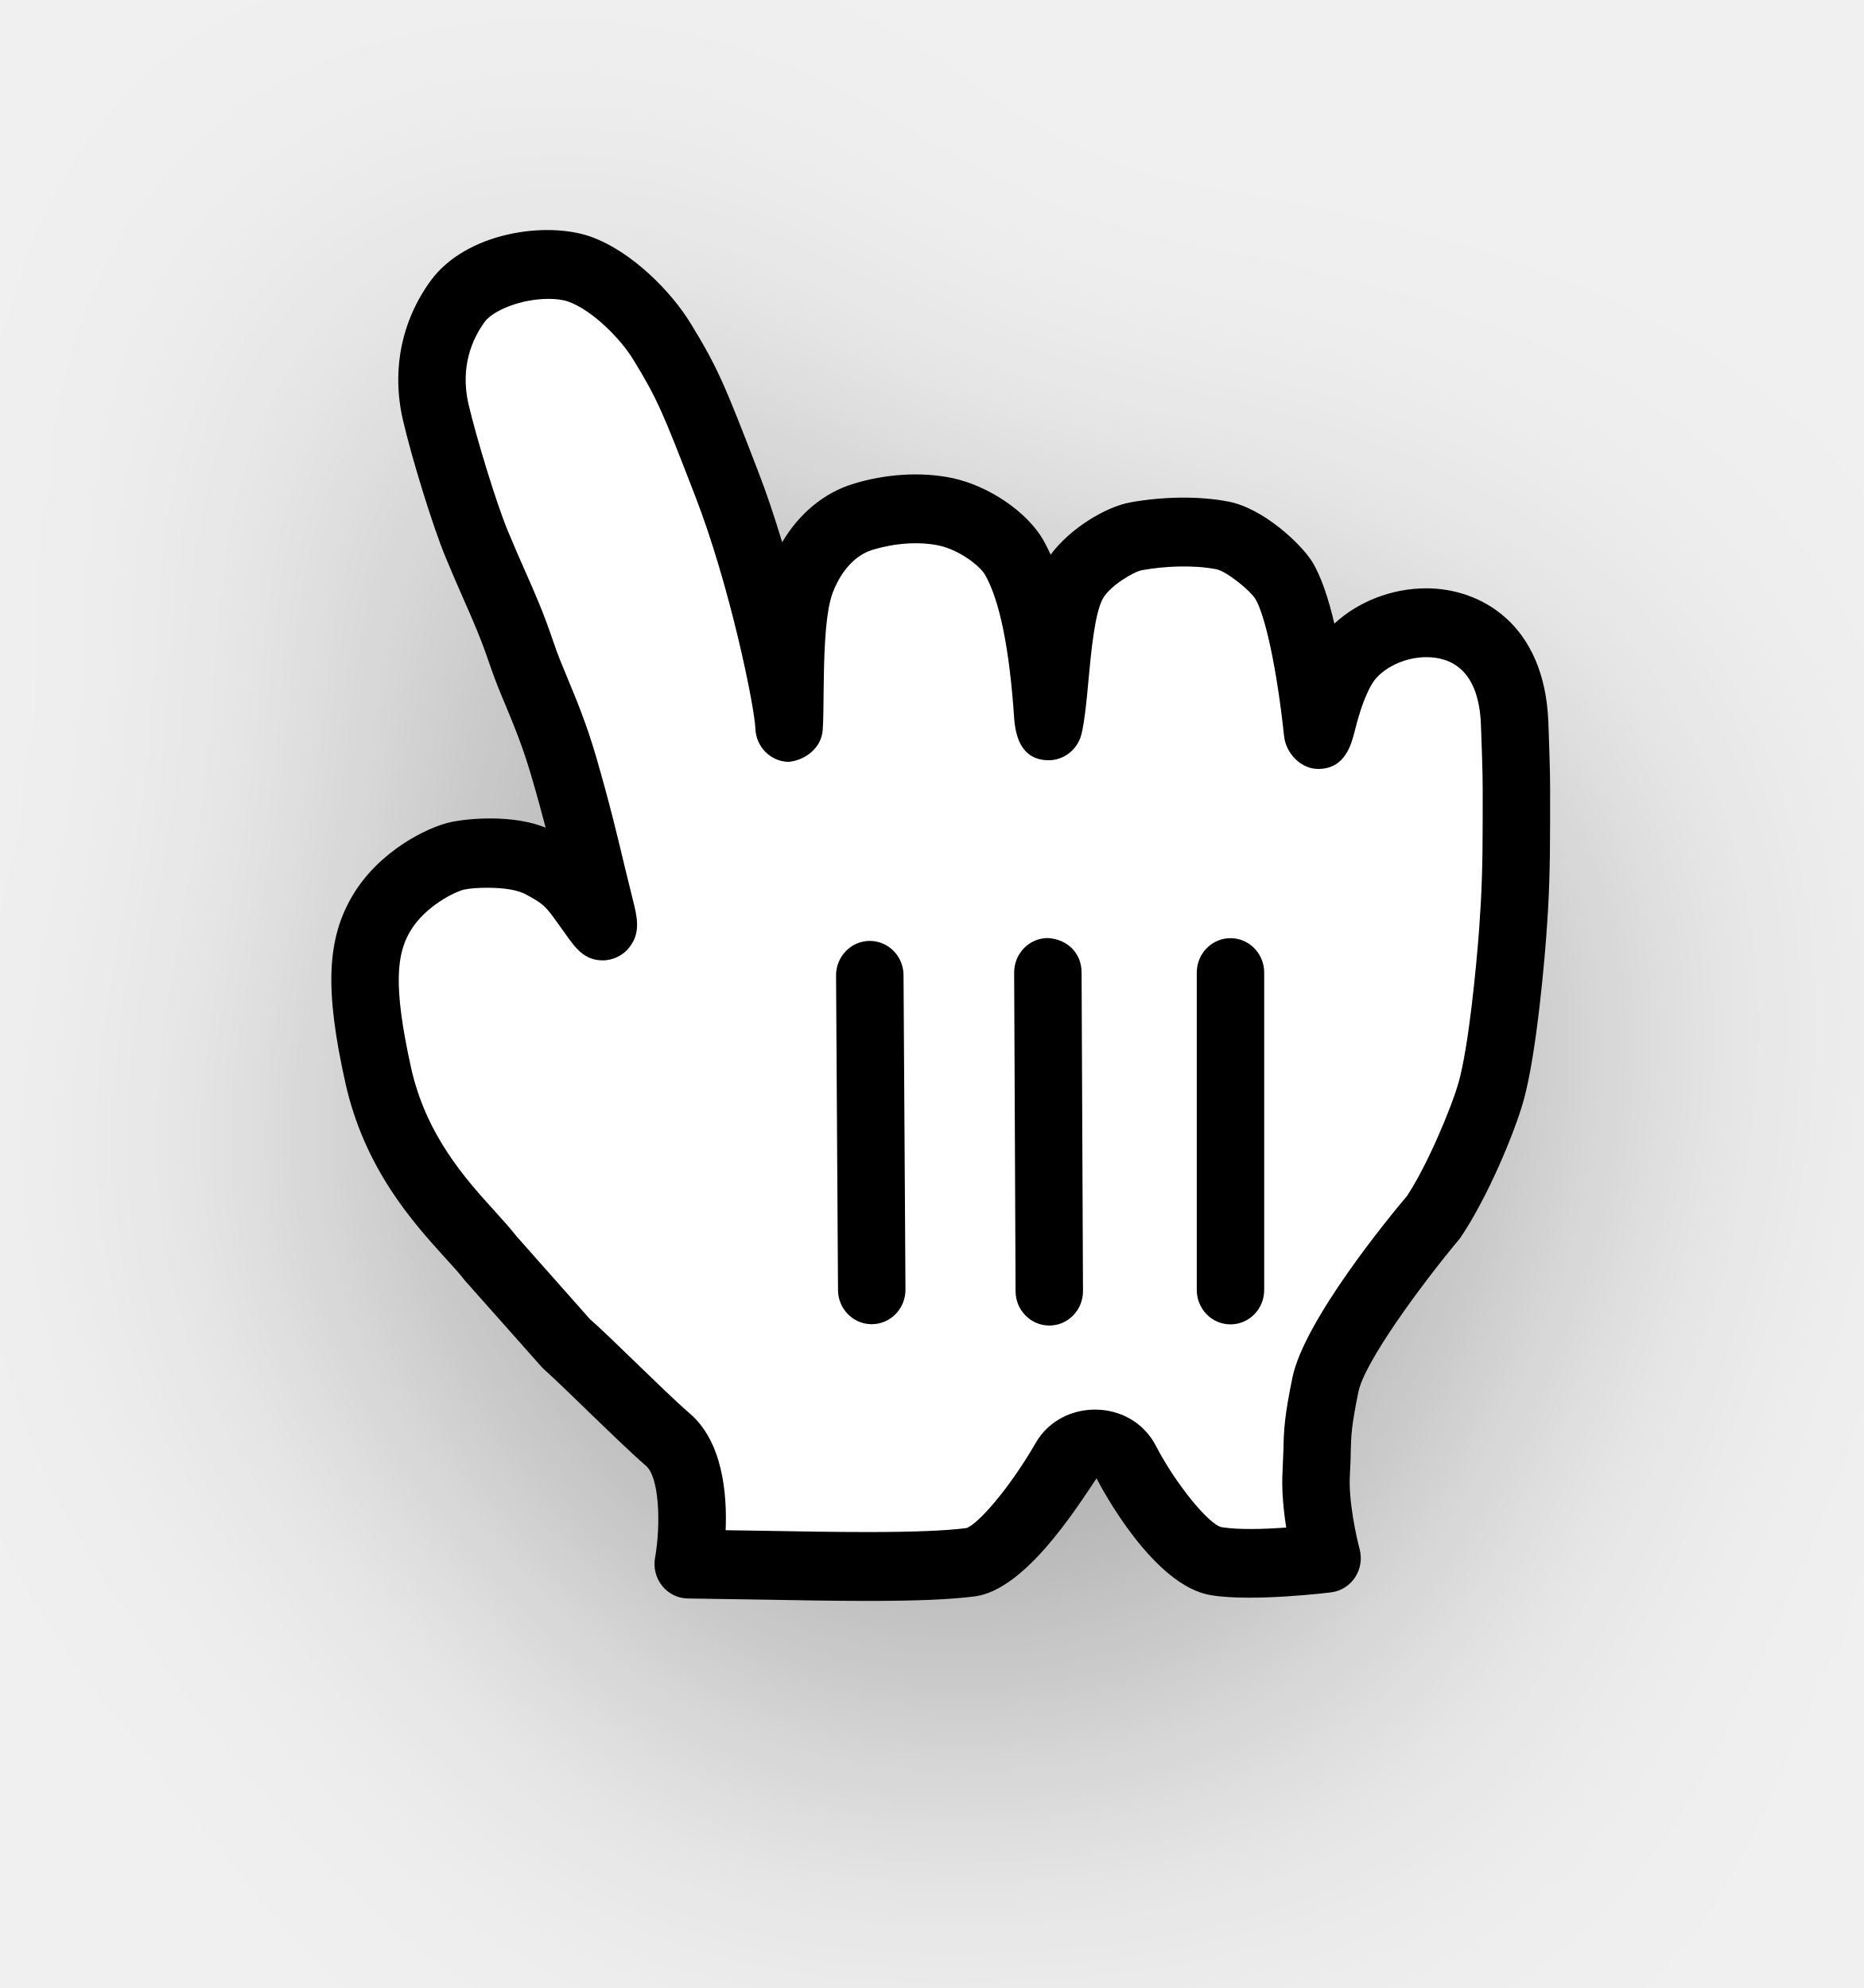
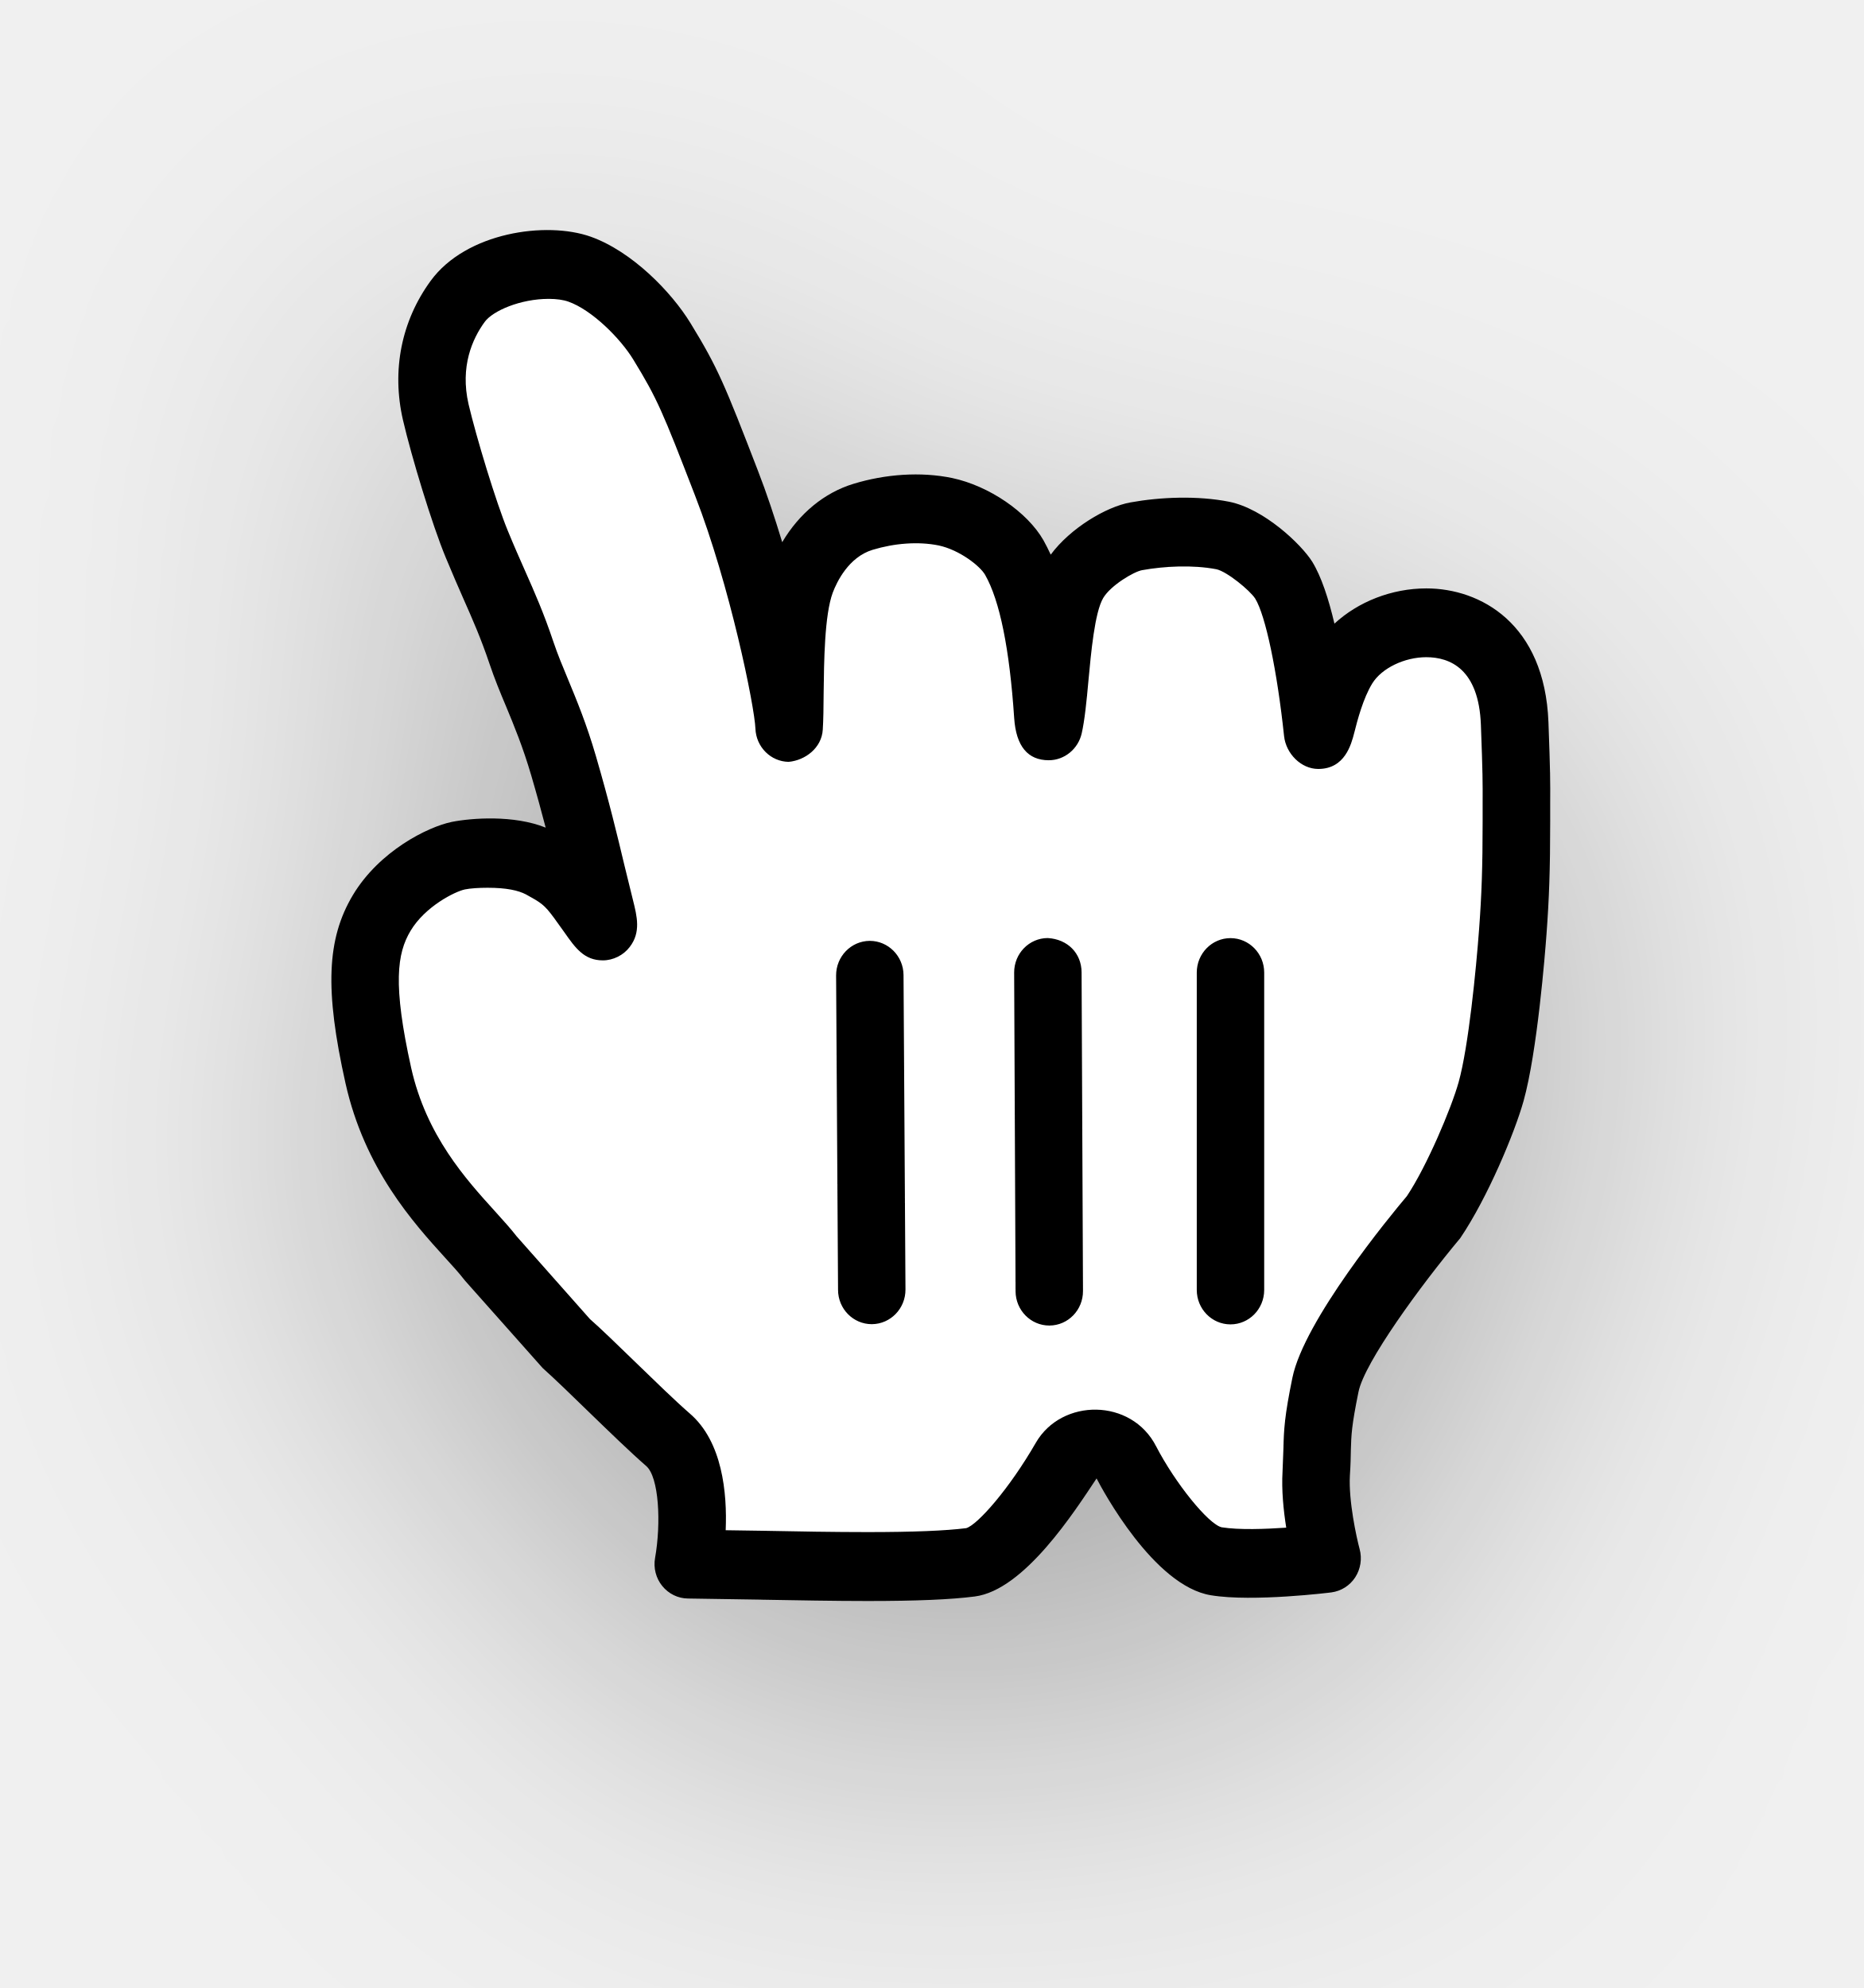
- <svg xmlns="http://www.w3.org/2000/svg" width="45px" height="48px" viewBox="0 0 45 48" version="1.1">
-   <defs>
-     <filter x="-85.0%" y="-75.0%" width="270.0%" height="250.0%" filterUnits="objectBoundingBox" id="filter-1">
-       <feOffset dx="0" dy="3" in="SourceAlpha" result="shadowOffsetOuter1" />
-       <feGaussianBlur stdDeviation="5" in="shadowOffsetOuter1" result="shadowBlurOuter1" />
-       <feColorMatrix values="0 0 0 0 0   0 0 0 0 0   0 0 0 0 0  0 0 0 0.303 0" type="matrix" in="shadowBlurOuter1" result="shadowMatrixOuter1" />
-       <feMerge>
-         <feMergeNode in="shadowMatrixOuter1" />
-         <feMergeNode in="SourceGraphic" />
-       </feMerge>
-     </filter>
-   </defs>
-   <g id="cursor_pointer" stroke="none" stroke-width="1" fill="none" fill-rule="evenodd">
-     <g id="pointer" filter="url(#filter-1)" transform="translate(8, 5)">
-       <path d="M23.812,12.683 C23.846,12.998 23.974,11.814 24.448,11.053 C25.33,9.636 28.451,9.361 28.57,12.469 C28.622,13.92 28.612,13.851 28.612,14.826 C28.612,15.972 28.586,16.662 28.525,17.491 C28.459,18.376 28.273,20.38 28.001,21.355 C27.815,22.018 27.195,23.52 26.585,24.42 C26.585,24.42 24.255,27.19 24.001,28.434 C23.747,29.68 23.831,29.689 23.779,30.574 C23.728,31.457 24.041,32.621 24.041,32.621 C24.041,32.621 22.301,32.849 21.364,32.695 C20.514,32.557 19.464,30.829 19.193,30.306 C18.82,29.578 18.023,29.715 17.711,30.254 C17.224,31.102 16.172,32.626 15.431,32.721 C13.978,32.907 10.97,32.786 8.616,32.764 C8.616,32.764 9.019,30.522 8.12,29.756 C7.459,29.18 6.319,28.018 5.638,27.406 L3.832,25.365 C3.219,24.571 1.657,23.307 1.133,20.97 C0.671,18.893 0.718,17.876 1.214,17.045 C1.718,16.201 2.668,15.742 3.066,15.66 C3.52,15.569 4.57,15.575 4.966,15.799 C5.452,16.07 5.646,16.149 6.026,16.664 C6.526,17.343 6.679,17.681 6.492,16.934 C6.276,16.1 6.064,15.052 5.606,13.49 C5.246,12.256 4.864,11.587 4.589,10.758 C4.249,9.75 3.929,9.16 3.512,8.141 C3.209,7.411 2.723,5.819 2.52,4.95 C2.261,3.824 2.592,2.905 3.05,2.277 C3.597,1.526 5.136,1.193 5.994,1.499 C6.802,1.787 7.611,2.637 7.983,3.245 C8.608,4.267 8.761,4.648 9.539,6.663 C10.393,8.862 11.029,11.899 11.052,12.564 C11.105,11.746 10.999,9.934 11.347,9.01 C11.601,8.335 12.102,7.703 12.835,7.478 C13.454,7.289 14.184,7.224 14.828,7.356 C15.504,7.501 16.221,7.995 16.488,8.462 C17.275,9.845 17.289,12.672 17.323,12.52 C17.512,11.686 17.476,9.796 17.938,9.01 C18.245,8.49 19.017,8.023 19.433,7.948 C20.069,7.835 20.853,7.798 21.523,7.93 C22.065,8.039 22.797,8.695 22.994,9.01 C23.464,9.771 23.732,11.928 23.812,12.683" id="hand-fill" fill="#FFFFFF" />
-       <path d="M9.52,31.947 L10.401,31.96 C11.264,31.976 12.142,31.991 12.947,31.991 C14.048,31.991 14.828,31.96 15.329,31.896 C15.602,31.815 16.369,30.945 17.01,29.833 C17.635,28.754 19.318,28.755 19.914,29.92 C20.376,30.812 21.175,31.8 21.495,31.874 C21.923,31.943 22.553,31.918 23.055,31.883 C22.99,31.468 22.939,30.975 22.966,30.525 L22.988,29.98 C22.998,29.509 23.013,29.198 23.204,28.264 C23.488,26.88 25.555,24.367 25.969,23.879 C26.447,23.164 27.043,21.754 27.219,21.126 C27.457,20.274 27.641,18.4 27.713,17.428 C27.772,16.618 27.798,15.945 27.798,14.827 L27.798,14.424 C27.8,13.842 27.8,13.697 27.756,12.5 C27.705,11.151 27.011,10.867 26.437,10.867 C25.911,10.867 25.362,11.133 25.135,11.498 C24.915,11.853 24.772,12.397 24.699,12.69 C24.624,12.975 24.472,13.566 23.829,13.566 L23.825,13.566 C23.412,13.565 23.049,13.195 23.003,12.774 C22.835,11.189 22.553,9.855 22.305,9.453 C22.178,9.254 21.62,8.796 21.366,8.744 C20.8,8.636 20.119,8.668 19.572,8.767 C19.375,8.802 18.814,9.136 18.636,9.439 C18.43,9.786 18.341,10.775 18.28,11.429 C18.235,11.929 18.189,12.389 18.116,12.707 C18.032,13.083 17.701,13.356 17.321,13.356 C16.812,13.356 16.533,13.015 16.486,12.342 C16.374,10.666 16.138,9.501 15.784,8.88 C15.659,8.661 15.161,8.276 14.663,8.17 C14.167,8.069 13.59,8.117 13.068,8.275 C12.485,8.452 12.201,9.057 12.106,9.308 C11.905,9.845 11.894,10.984 11.885,11.739 C11.883,12.083 11.879,12.387 11.864,12.619 C11.837,13.061 11.44,13.358 11.04,13.395 C10.607,13.388 10.255,13.036 10.238,12.593 C10.219,12.064 9.623,9.133 8.782,6.969 C7.993,4.928 7.87,4.631 7.292,3.686 C6.976,3.166 6.289,2.484 5.725,2.284 C5.604,2.24 5.435,2.216 5.248,2.216 C4.565,2.216 3.898,2.504 3.702,2.772 C3.408,3.176 3.103,3.847 3.312,4.76 C3.499,5.556 3.974,7.123 4.26,7.816 C4.409,8.177 4.542,8.48 4.669,8.766 C4.913,9.316 5.131,9.813 5.358,10.489 C5.464,10.805 5.585,11.093 5.714,11.403 C5.926,11.916 6.16,12.478 6.387,13.253 C6.706,14.348 6.91,15.194 7.075,15.892 L7.279,16.722 C7.381,17.129 7.476,17.508 7.204,17.862 C7.052,18.065 6.804,18.188 6.554,18.188 C6.102,18.188 5.891,17.89 5.625,17.511 L5.375,17.163 C5.136,16.838 5.059,16.795 4.697,16.595 C4.512,16.499 4.228,16.435 3.77,16.435 C3.557,16.435 3.357,16.448 3.223,16.475 C2.986,16.524 2.263,16.884 1.909,17.477 C1.587,18.018 1.477,18.76 1.926,20.786 C2.293,22.423 3.249,23.475 3.946,24.243 C4.152,24.471 4.334,24.673 4.472,24.851 L6.242,26.849 C6.495,27.069 6.912,27.474 7.336,27.885 C7.815,28.348 8.299,28.82 8.649,29.124 C9.443,29.801 9.558,31.051 9.52,31.947 M10.372,33.622 L8.61,33.595 C8.369,33.593 8.144,33.483 7.989,33.293 C7.836,33.105 7.773,32.856 7.815,32.616 C7.964,31.778 7.911,30.659 7.599,30.394 C7.226,30.069 6.717,29.576 6.215,29.091 C5.808,28.695 5.407,28.305 5.099,28.029 L3.228,25.922 C3.077,25.73 2.925,25.563 2.751,25.373 C1.975,24.518 0.805,23.226 0.341,21.155 C-0.162,18.901 -0.113,17.67 0.519,16.612 C1.152,15.552 2.318,14.966 2.905,14.845 C3.384,14.75 4.404,14.673 5.174,14.983 C5.074,14.604 4.962,14.189 4.826,13.728 C4.621,13.026 4.409,12.518 4.216,12.052 C4.069,11.704 3.936,11.378 3.817,11.025 C3.609,10.409 3.408,9.954 3.185,9.45 C3.054,9.15 2.914,8.833 2.761,8.461 C2.433,7.67 1.934,6.027 1.729,5.144 C1.451,3.942 1.691,2.75 2.397,1.78 C3.251,0.61 5.187,0.333 6.263,0.715 C7.26,1.071 8.212,2.049 8.674,2.807 C9.333,3.882 9.503,4.303 10.296,6.358 C10.505,6.895 10.703,7.49 10.885,8.091 C11.296,7.397 11.9,6.896 12.602,6.682 C13.375,6.445 14.233,6.384 14.989,6.542 C15.878,6.731 16.802,7.362 17.192,8.044 C17.253,8.154 17.313,8.271 17.368,8.392 C17.841,7.751 18.706,7.235 19.291,7.13 C20.02,6.998 20.912,6.963 21.677,7.114 C22.513,7.283 23.412,8.133 23.681,8.562 C23.899,8.917 24.075,9.452 24.217,10.057 C24.79,9.527 25.602,9.205 26.437,9.205 C27.738,9.205 29.292,10.052 29.384,12.436 C29.428,13.675 29.428,13.826 29.426,14.428 L29.426,14.827 C29.426,15.999 29.4,16.705 29.337,17.553 C29.303,18.018 29.114,20.399 28.783,21.582 C28.571,22.34 27.921,23.91 27.255,24.893 C26.292,26.045 24.944,27.891 24.798,28.604 C24.629,29.434 24.624,29.642 24.613,30.02 C24.612,30.182 24.607,30.369 24.591,30.625 C24.556,31.235 24.749,32.114 24.826,32.4 C24.889,32.633 24.849,32.882 24.72,33.082 C24.588,33.283 24.378,33.416 24.145,33.446 C24.147,33.447 22.246,33.684 21.235,33.515 C19.855,33.291 18.61,30.959 18.475,30.694 C17.946,31.486 16.732,33.392 15.532,33.545 C14.954,33.619 14.133,33.654 12.947,33.654 C12.133,33.654 11.245,33.637 10.372,33.622 Z" id="hand-outline" fill="#000000" />
-       <path d="M17.296,17.649 C17.779,17.676 18.112,18.018 18.114,18.477 L18.148,26.171 C18.15,26.63 17.788,27.003 17.338,27.005 L17.334,27.005 C16.887,27.005 16.522,26.635 16.52,26.178 L16.486,18.484 C16.484,18.025 16.847,17.651 17.296,17.649 Z M21.709,17.652 C22.159,17.652 22.523,18.024 22.523,18.483 L22.523,26.146 C22.523,26.605 22.159,26.977 21.709,26.977 C21.26,26.977 20.895,26.605 20.895,26.146 L20.895,18.483 C20.895,18.024 21.26,17.652 21.709,17.652 Z M13,17.718 C13.448,17.718 13.813,18.087 13.815,18.543 L13.862,26.136 C13.864,26.595 13.501,26.97 13.051,26.973 L13.047,26.973 C12.6,26.973 12.235,26.604 12.233,26.148 L12.186,18.554 C12.184,18.095 12.547,17.721 12.996,17.718 L13,17.718 Z" id="stripes" fill="#000000" />
+ <svg xmlns="http://www.w3.org/2000/svg" height="48" viewBox="0 0 45 48" width="45">
+   <filter id="a" height="250%" width="270%" x="-85%" y="-75%">
+     <feOffset dx="0" dy="3" in="SourceAlpha" result="shadowOffsetOuter1" />
+     <feGaussianBlur in="shadowOffsetOuter1" result="shadowBlurOuter1" stdDeviation="5" />
+     <feColorMatrix in="shadowBlurOuter1" result="shadowMatrixOuter1" type="matrix" values="0 0 0 0 0   0 0 0 0 0   0 0 0 0 0  0 0 0 0.303 0" />
+     <feMerge>
+       <feMergeNode in="shadowMatrixOuter1" />
+       <feMergeNode in="SourceGraphic" />
+     </feMerge>
+   </filter>
+   <g fill="none" fill-rule="evenodd" filter="url(#a)" transform="translate(8 5)">
+     <path d="m23.812 12.683c.034.315.161-.869.636-1.63.882-1.417 4.002-1.691 4.121 1.416.053 1.451.042 1.383.042 2.358 0 1.146-.026 1.835-.087 2.664-.066.886-.252 2.889-.524 3.865-.187.663-.806 2.164-1.416 3.065 0 0-2.33 2.77-2.584 4.014-.255 1.246-.17 1.255-.223 2.14-.051.883.263 2.048.263 2.048s-1.74.227-2.678.074c-.85-.138-1.899-1.866-2.171-2.389-.373-.727-1.17-.591-1.482-.052-.488.848-1.539 2.372-2.281 2.467-1.452.186-4.461.065-6.814.044 0 0 .403-2.243-.496-3.009-.662-.576-1.802-1.737-2.482-2.35l-1.806-2.04c-.613-.794-2.175-2.058-2.699-4.395-.462-2.077-.416-3.095.08-3.926.505-.844 1.454-1.303 1.853-1.385.454-.091 1.503-.084 1.899.14.486.27.681.35 1.06.865.5.679.653 1.017.466.27-.216-.834-.428-1.882-.886-3.444-.36-1.234-.742-1.903-1.018-2.732-.339-1.008-.659-1.598-1.077-2.617-.303-.73-.789-2.322-.992-3.191-.259-1.126.072-2.045.53-2.673.547-.751 2.086-1.084 2.945-.778.808.288 1.617 1.137 1.988 1.746.625 1.022.778 1.403 1.556 3.418.854 2.199 1.49 5.236 1.514 5.901.053-.818-.053-2.63.295-3.554.255-.674.755-1.307 1.488-1.531.619-.189 1.349-.255 1.993-.122.676.144 1.393.638 1.66 1.106.786 1.383.801 4.21.835 4.057.189-.833.152-2.723.615-3.51.307-.519 1.079-.987 1.495-1.061.636-.114 1.42-.15 2.09-.018.543.109 1.274.765 1.471 1.08.471.762.738 2.918.818 3.673" fill="#fff" />
+     <g fill="#000">
+       <path d="m9.52 31.947.882.013c.863.017 1.74.032 2.546.032 1.101 0 1.881-.032 2.381-.095.274-.081 1.041-.951 1.681-2.063.625-1.079 2.309-1.078 2.904.088.462.891 1.262 1.879 1.581 1.954.428.068 1.058.043 1.56.009-.066-.415-.116-.908-.089-1.358l.021-.546c.011-.47.026-.782.217-1.716.284-1.384 2.351-3.897 2.764-4.385.479-.715 1.075-2.125 1.25-2.753.238-.851.422-2.726.494-3.698.06-.809.085-1.482.085-2.601v-.403c.002-.582.002-.727-.042-1.924-.051-1.349-.745-1.633-1.319-1.633-.526 0-1.075.265-1.302.631-.22.355-.363.899-.436 1.192-.074.285-.227.875-.869.875h-.004c-.413-.001-.776-.371-.822-.792-.168-1.586-.449-2.919-.697-3.321-.128-.199-.685-.656-.939-.709-.566-.108-1.247-.076-1.794.023-.197.035-.759.369-.937.672-.206.347-.295 1.336-.356 1.99-.045.5-.091.96-.163 1.278-.085.376-.416.649-.795.649-.509 0-.789-.341-.835-1.014-.112-1.676-.348-2.841-.702-3.462-.125-.218-.623-.604-1.121-.71-.497-.101-1.073-.053-1.595.105-.583.177-.867.782-.962 1.033-.201.537-.212 1.676-.221 2.431-.002.343-.006.648-.021.88-.027.442-.424.739-.824.776-.433-.007-.785-.36-.802-.802-.019-.529-.615-3.46-1.456-5.624-.789-2.041-.912-2.338-1.49-3.283-.316-.52-1.003-1.202-1.567-1.402-.121-.044-.29-.068-.477-.068-.683 0-1.35.288-1.546.556-.295.404-.6 1.075-.39 1.988.187.796.662 2.363.948 3.056.148.361.282.664.409.95.244.55.462 1.046.689 1.723.106.316.227.604.356.914.212.513.446 1.075.672 1.85.32 1.095.523 1.941.689 2.639l.204.83c.102.407.197.786-.074 1.14-.152.202-.401.326-.651.326-.452 0-.663-.299-.929-.678l-.25-.348c-.239-.325-.316-.367-.678-.567-.185-.096-.468-.16-.926-.16-.214 0-.413.013-.547.04-.237.049-.96.408-1.314 1.002-.322.541-.433 1.283.017 3.309.367 1.637 1.323 2.688 2.02 3.457.206.228.388.429.526.608l1.77 1.998c.252.22.67.625 1.094 1.037.479.463.962.935 1.312 1.239.794.678.909 1.927.871 2.823m.852 1.675-1.762-.027c-.241-.002-.466-.112-.621-.302-.153-.188-.217-.437-.174-.677.149-.838.096-1.957-.216-2.222-.373-.325-.882-.818-1.384-1.304-.407-.396-.808-.786-1.115-1.061l-1.872-2.107c-.15-.193-.303-.359-.477-.55-.776-.855-1.946-2.147-2.41-4.217-.503-2.254-.454-3.485.178-4.544.634-1.059 1.8-1.645 2.387-1.767.479-.095 1.499-.172 2.268.138-.099-.379-.212-.794-.347-1.255-.206-.702-.418-1.21-.611-1.676-.147-.348-.28-.674-.399-1.027-.208-.617-.409-1.071-.632-1.575-.131-.3-.271-.617-.424-.989-.329-.791-.827-2.434-1.032-3.317-.278-1.201-.039-2.394.668-3.363.854-1.171 2.79-1.448 3.867-1.065.996.356 1.948 1.334 2.41 2.092.659 1.074.829 1.495 1.622 3.55.209.537.407 1.132.589 1.733.411-.694 1.015-1.194 1.717-1.408.773-.237 1.631-.298 2.387-.141.888.189 1.813.82 2.203 1.502.061.11.12.227.176.348.473-.64 1.338-1.156 1.923-1.261.729-.132 1.622-.167 2.387-.016.835.169 1.734 1.019 2.004 1.448.218.355.394.891.536 1.495.573-.53 1.384-.851 2.22-.851 1.301 0 2.856.846 2.947 3.231.045 1.239.045 1.389.042 1.992v.398c0 1.173-.026 1.878-.089 2.727-.034.465-.223 2.845-.554 4.029-.212.757-.863 2.327-1.528 3.31-.963 1.152-2.311 2.998-2.457 3.711-.169.83-.174 1.039-.185 1.416-.002.162-.006.35-.023.605-.034.61.158 1.489.235 1.776.063.233.023.482-.106.682-.131.201-.341.333-.575.364.002.001-1.899.238-2.91.069-1.38-.224-2.624-2.556-2.76-2.821-.528.792-1.743 2.698-2.942 2.851-.579.074-1.399.109-2.585.109-.814 0-1.702-.017-2.576-.032z" />
+       <path d="m17.296 17.649c.483.027.816.369.818.828l.034 7.694c.002.459-.36.832-.81.834h-.004c-.447 0-.812-.37-.814-.828l-.034-7.694c-.002-.459.36-.832.81-.834zm4.413.002c.449 0 .814.372.814.831v7.664c0 .459-.365.831-.814.831-.449 0-.814-.372-.814-.831v-7.664c0-.459.365-.831.814-.831zm-8.709.066c.447 0 .812.369.815.825l.047 7.593c.002.459-.36.833-.81.837h-.004c-.447 0-.812-.369-.814-.825l-.047-7.593c-.002-.459.36-.833.81-.837z" />
    </g>
  </g>
</svg>
